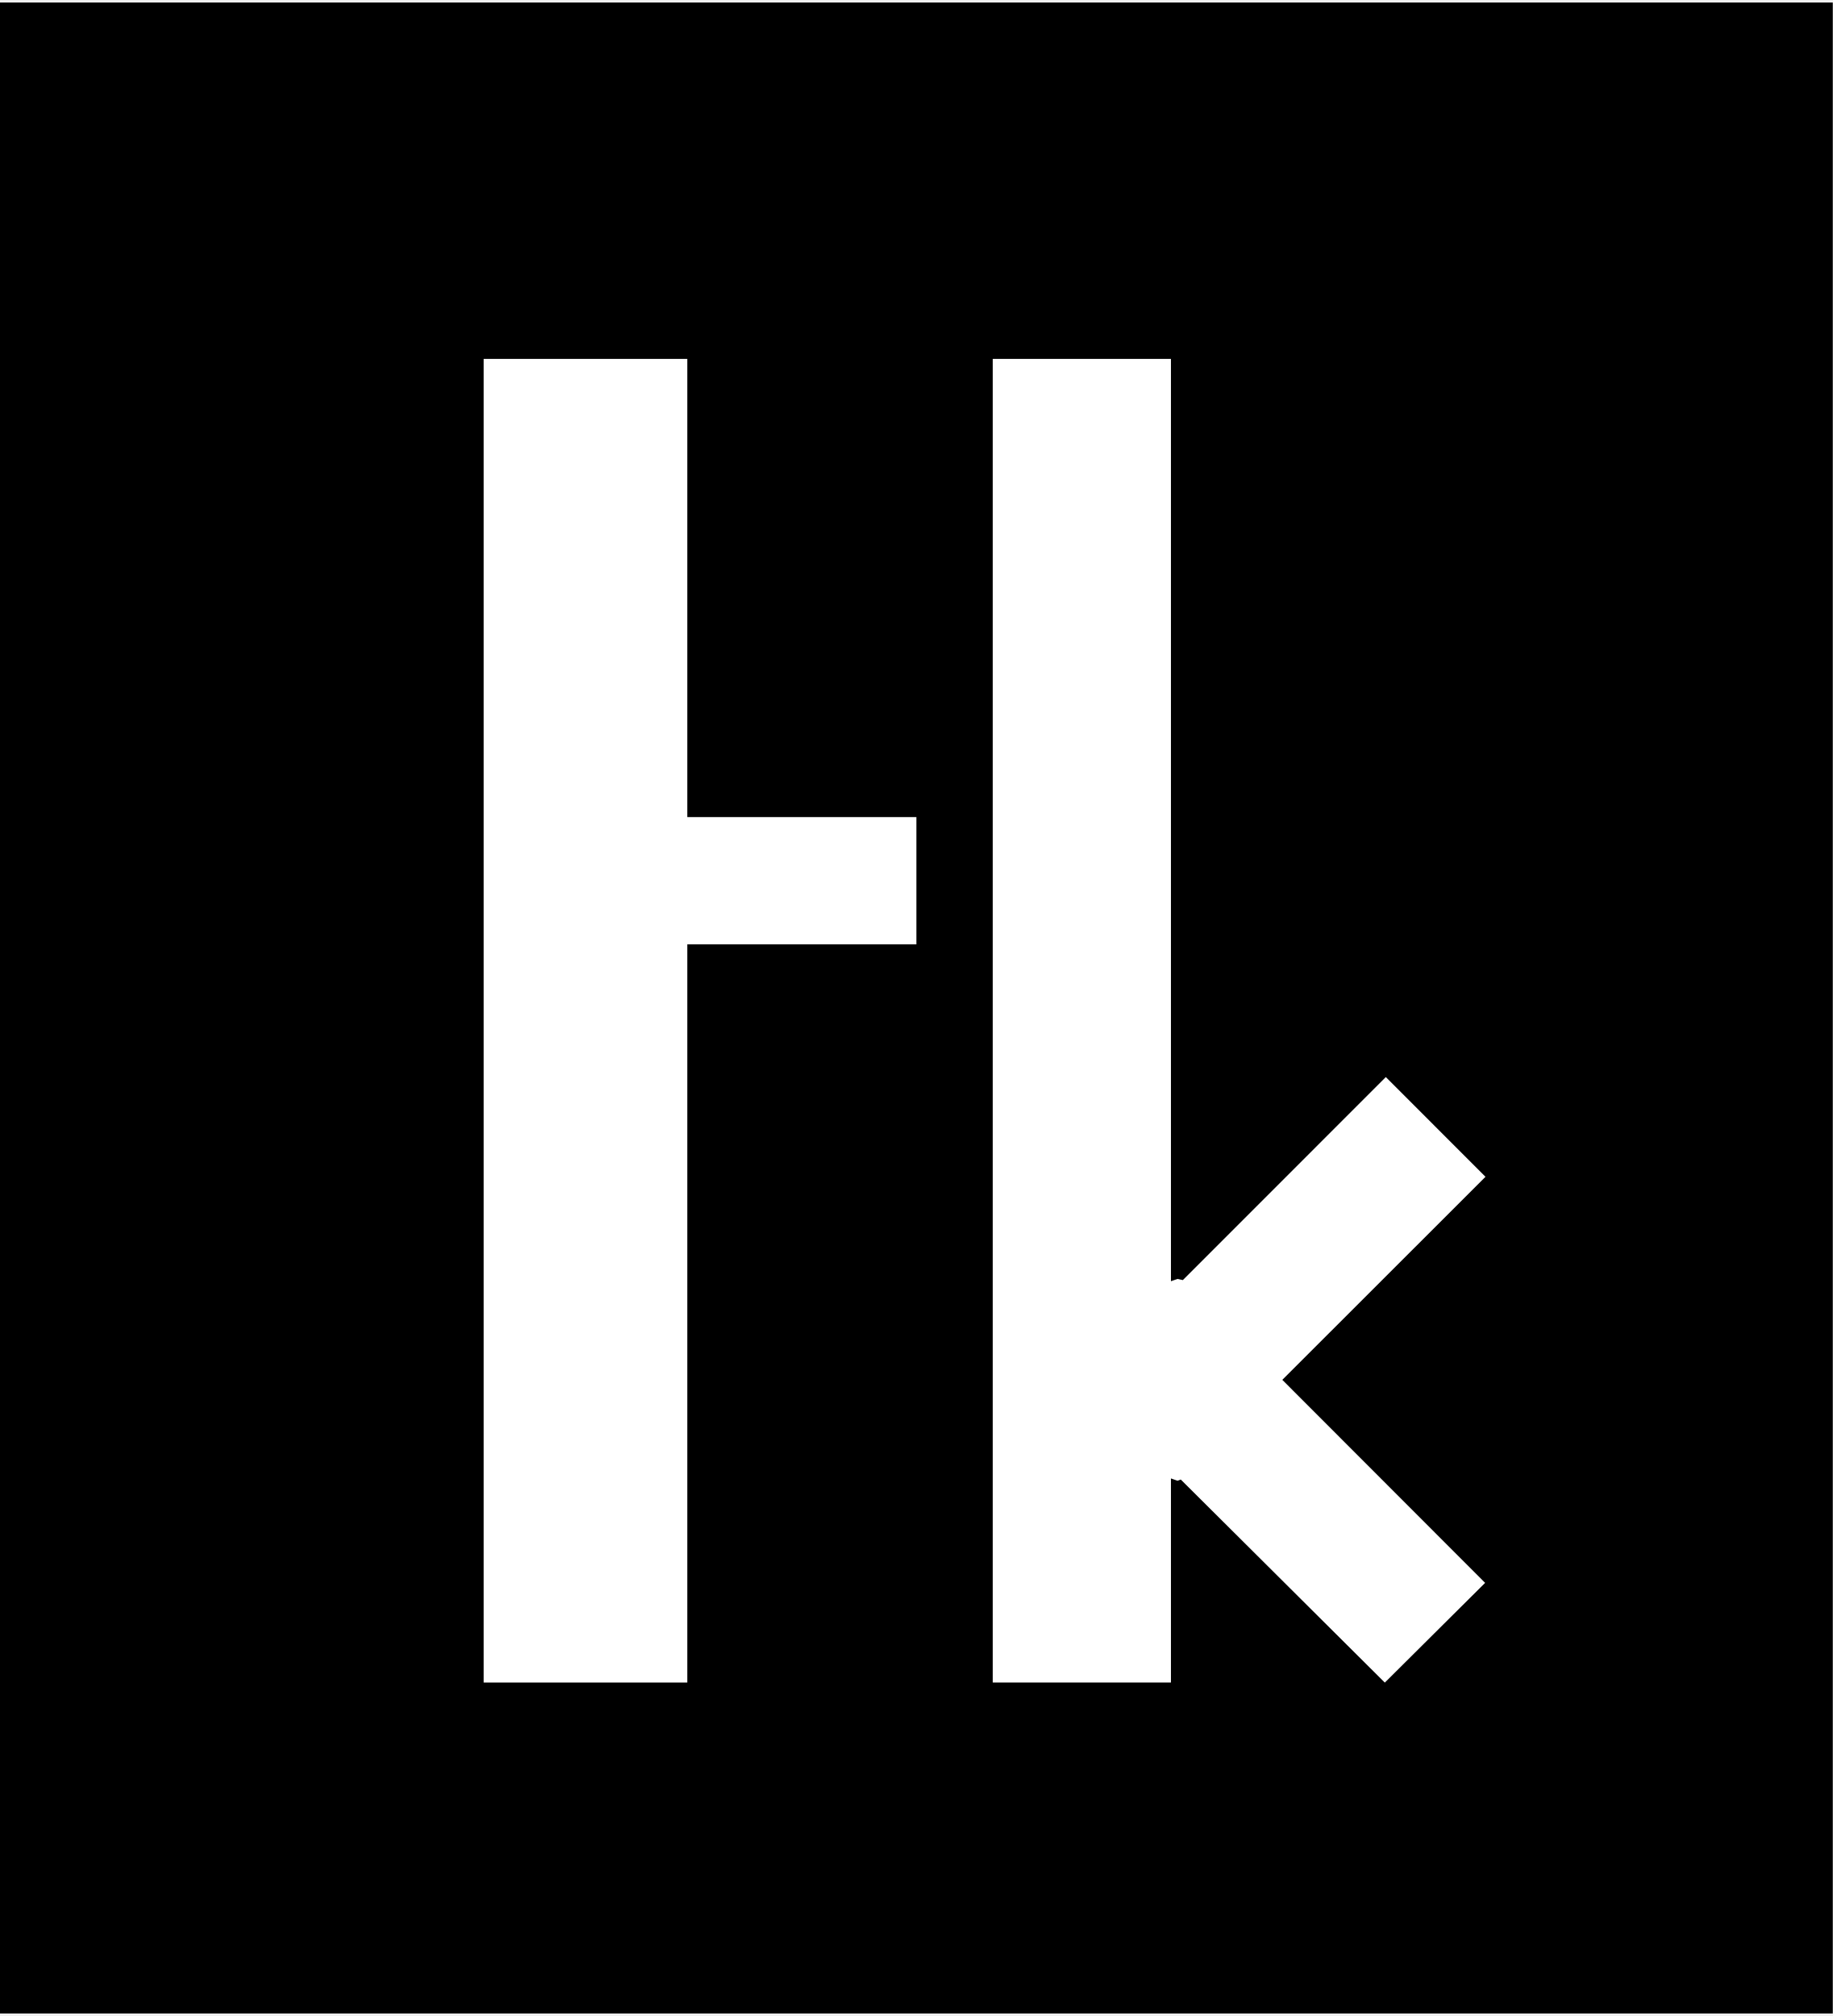
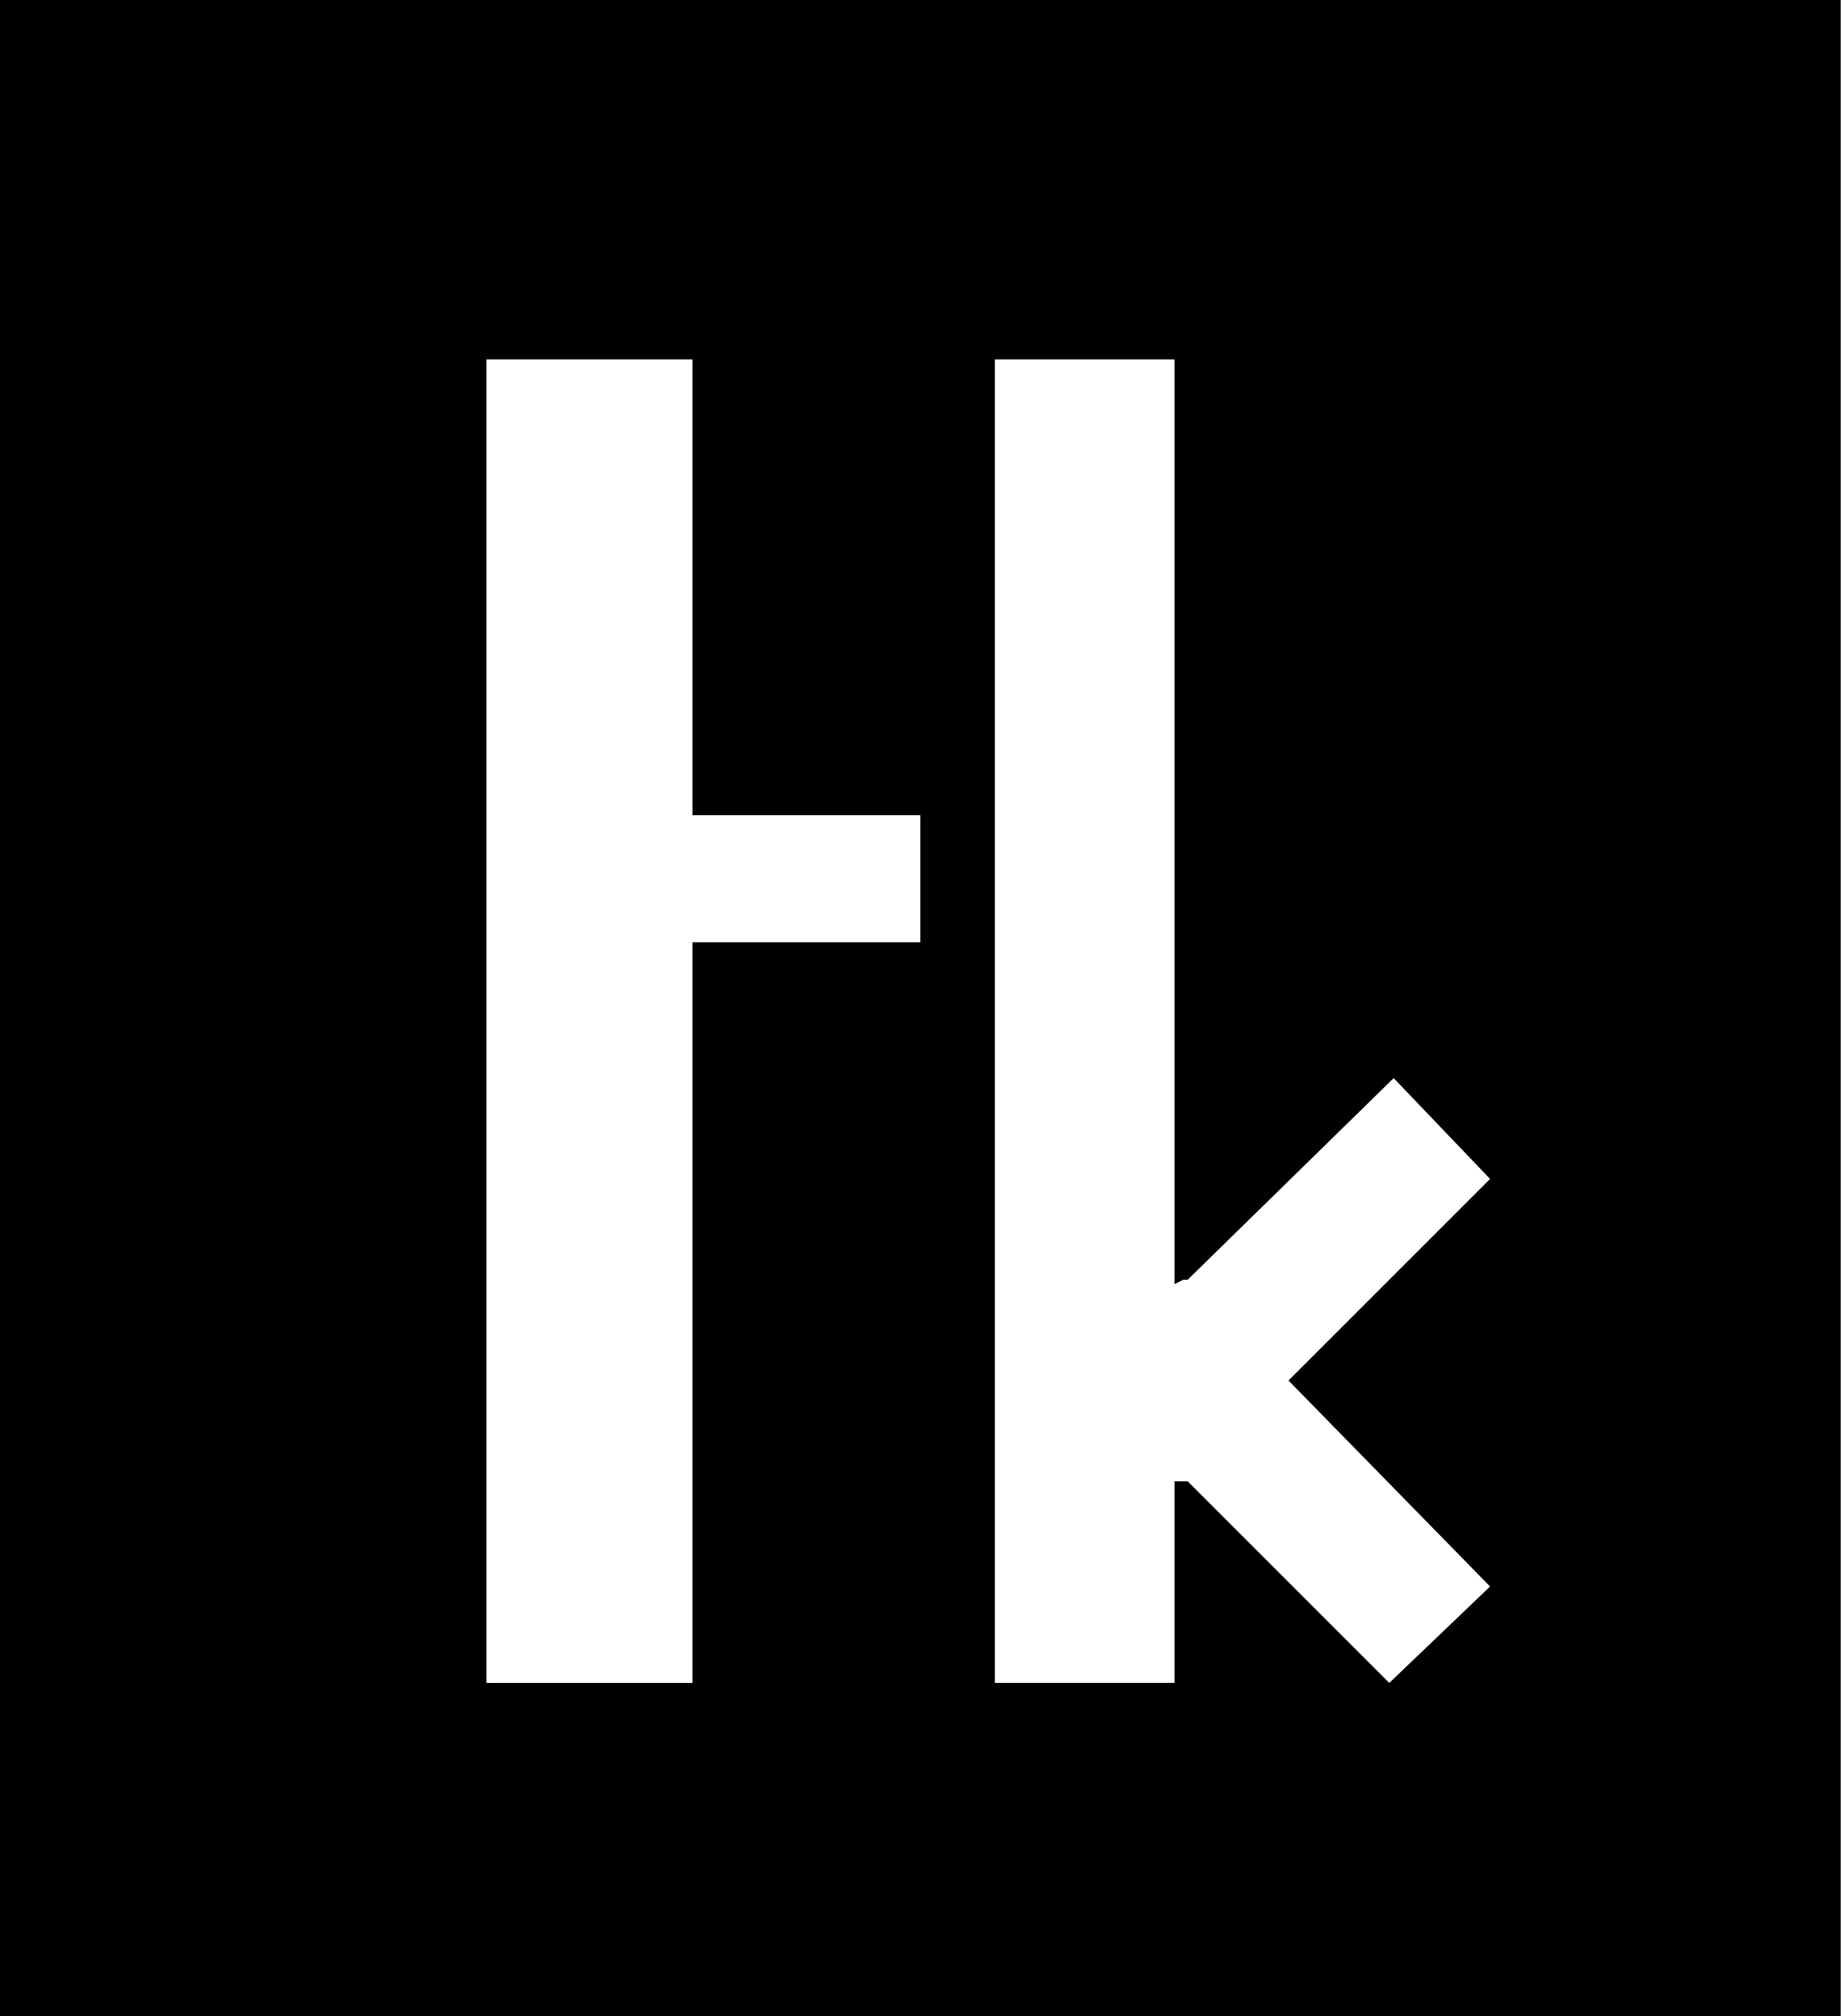
- <svg xmlns="http://www.w3.org/2000/svg" version="1.1" id="Layer_1" x="0px" y="0px" width="72px" height="79.2px" viewBox="0 0 72 79.2" enable-background="new 0 0 72 79.2" xml:space="preserve">
-   <path d="M0,79.1h72v-79H0V79.1z" />
-   <polygon fill="#FFFFFF" points="46,58.081 46.256,58.172 46.387,58.125 54.402,66.102 58.342,62.184 50.375,54.208 58.357,46.231   54.441,42.313 46.468,50.289 46.256,50.244 46,50.334 46,14.1 39,14.1 39,66.1 46,66.1 " />
-   <polygon fill="#FFFFFF" points="27,37.1 36,37.1 36,32.1 27,32.1 27,14.1 19,14.1 19,66.1 27,66.1 " />
+ <svg xmlns="http://www.w3.org/2000/svg" version="1.1" id="Layer_1" x="0px" y="0px" viewBox="0 0 42 46" style="enable-background:new 0 0 42 46;" xml:space="preserve">
+   <style type="text/css">
+ 	.st0{fill:#FFFFFF;}
+ </style>
+   <g>
+     <path d="M0,46h42V0H0V46z" />
+     <polygon class="st0" points="26.8,33.8 27,33.8 27.1,33.8 31.7,38.4 34,36.2 29.4,31.5 34,26.9 31.8,24.6 27.1,29.2 27,29.2    26.8,29.3 26.8,8.2 22.7,8.2 22.7,38.4 26.8,38.4  " />
+     <polygon class="st0" points="15.8,21.5 21,21.5 21,18.6 15.8,18.6 15.8,8.2 11.1,8.2 11.1,38.4 15.8,38.4  " />
+   </g>
</svg>
